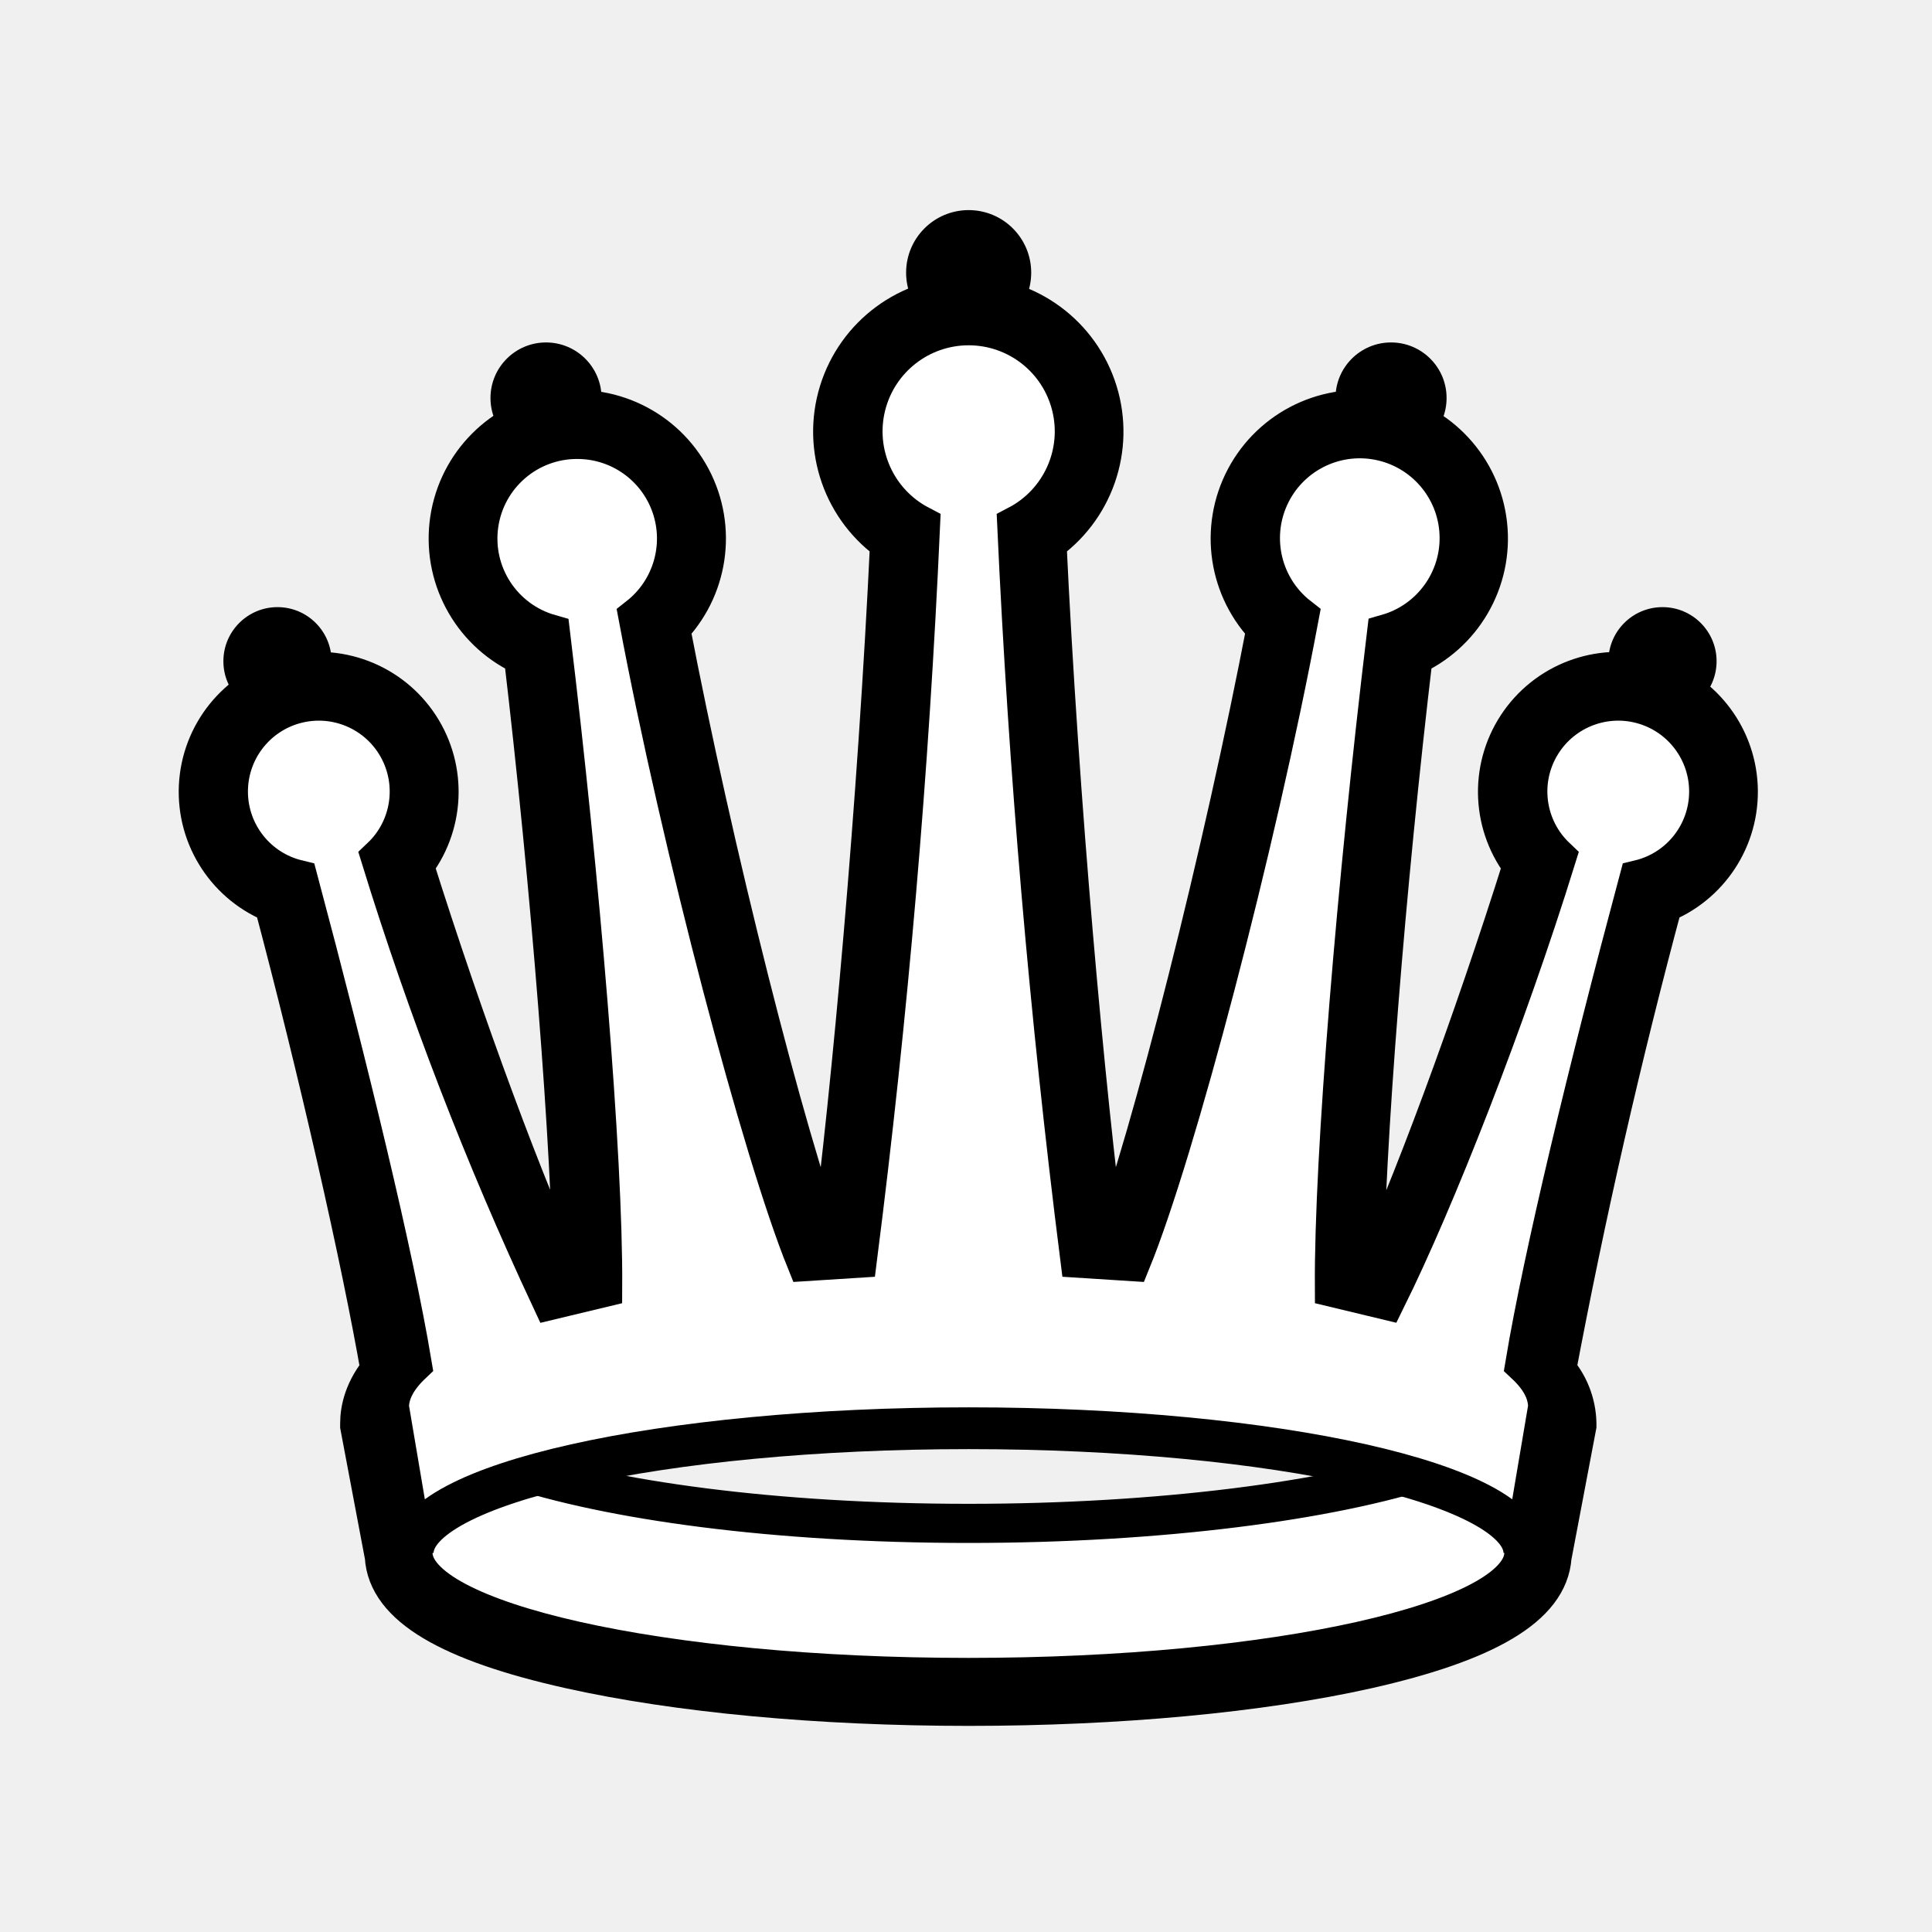
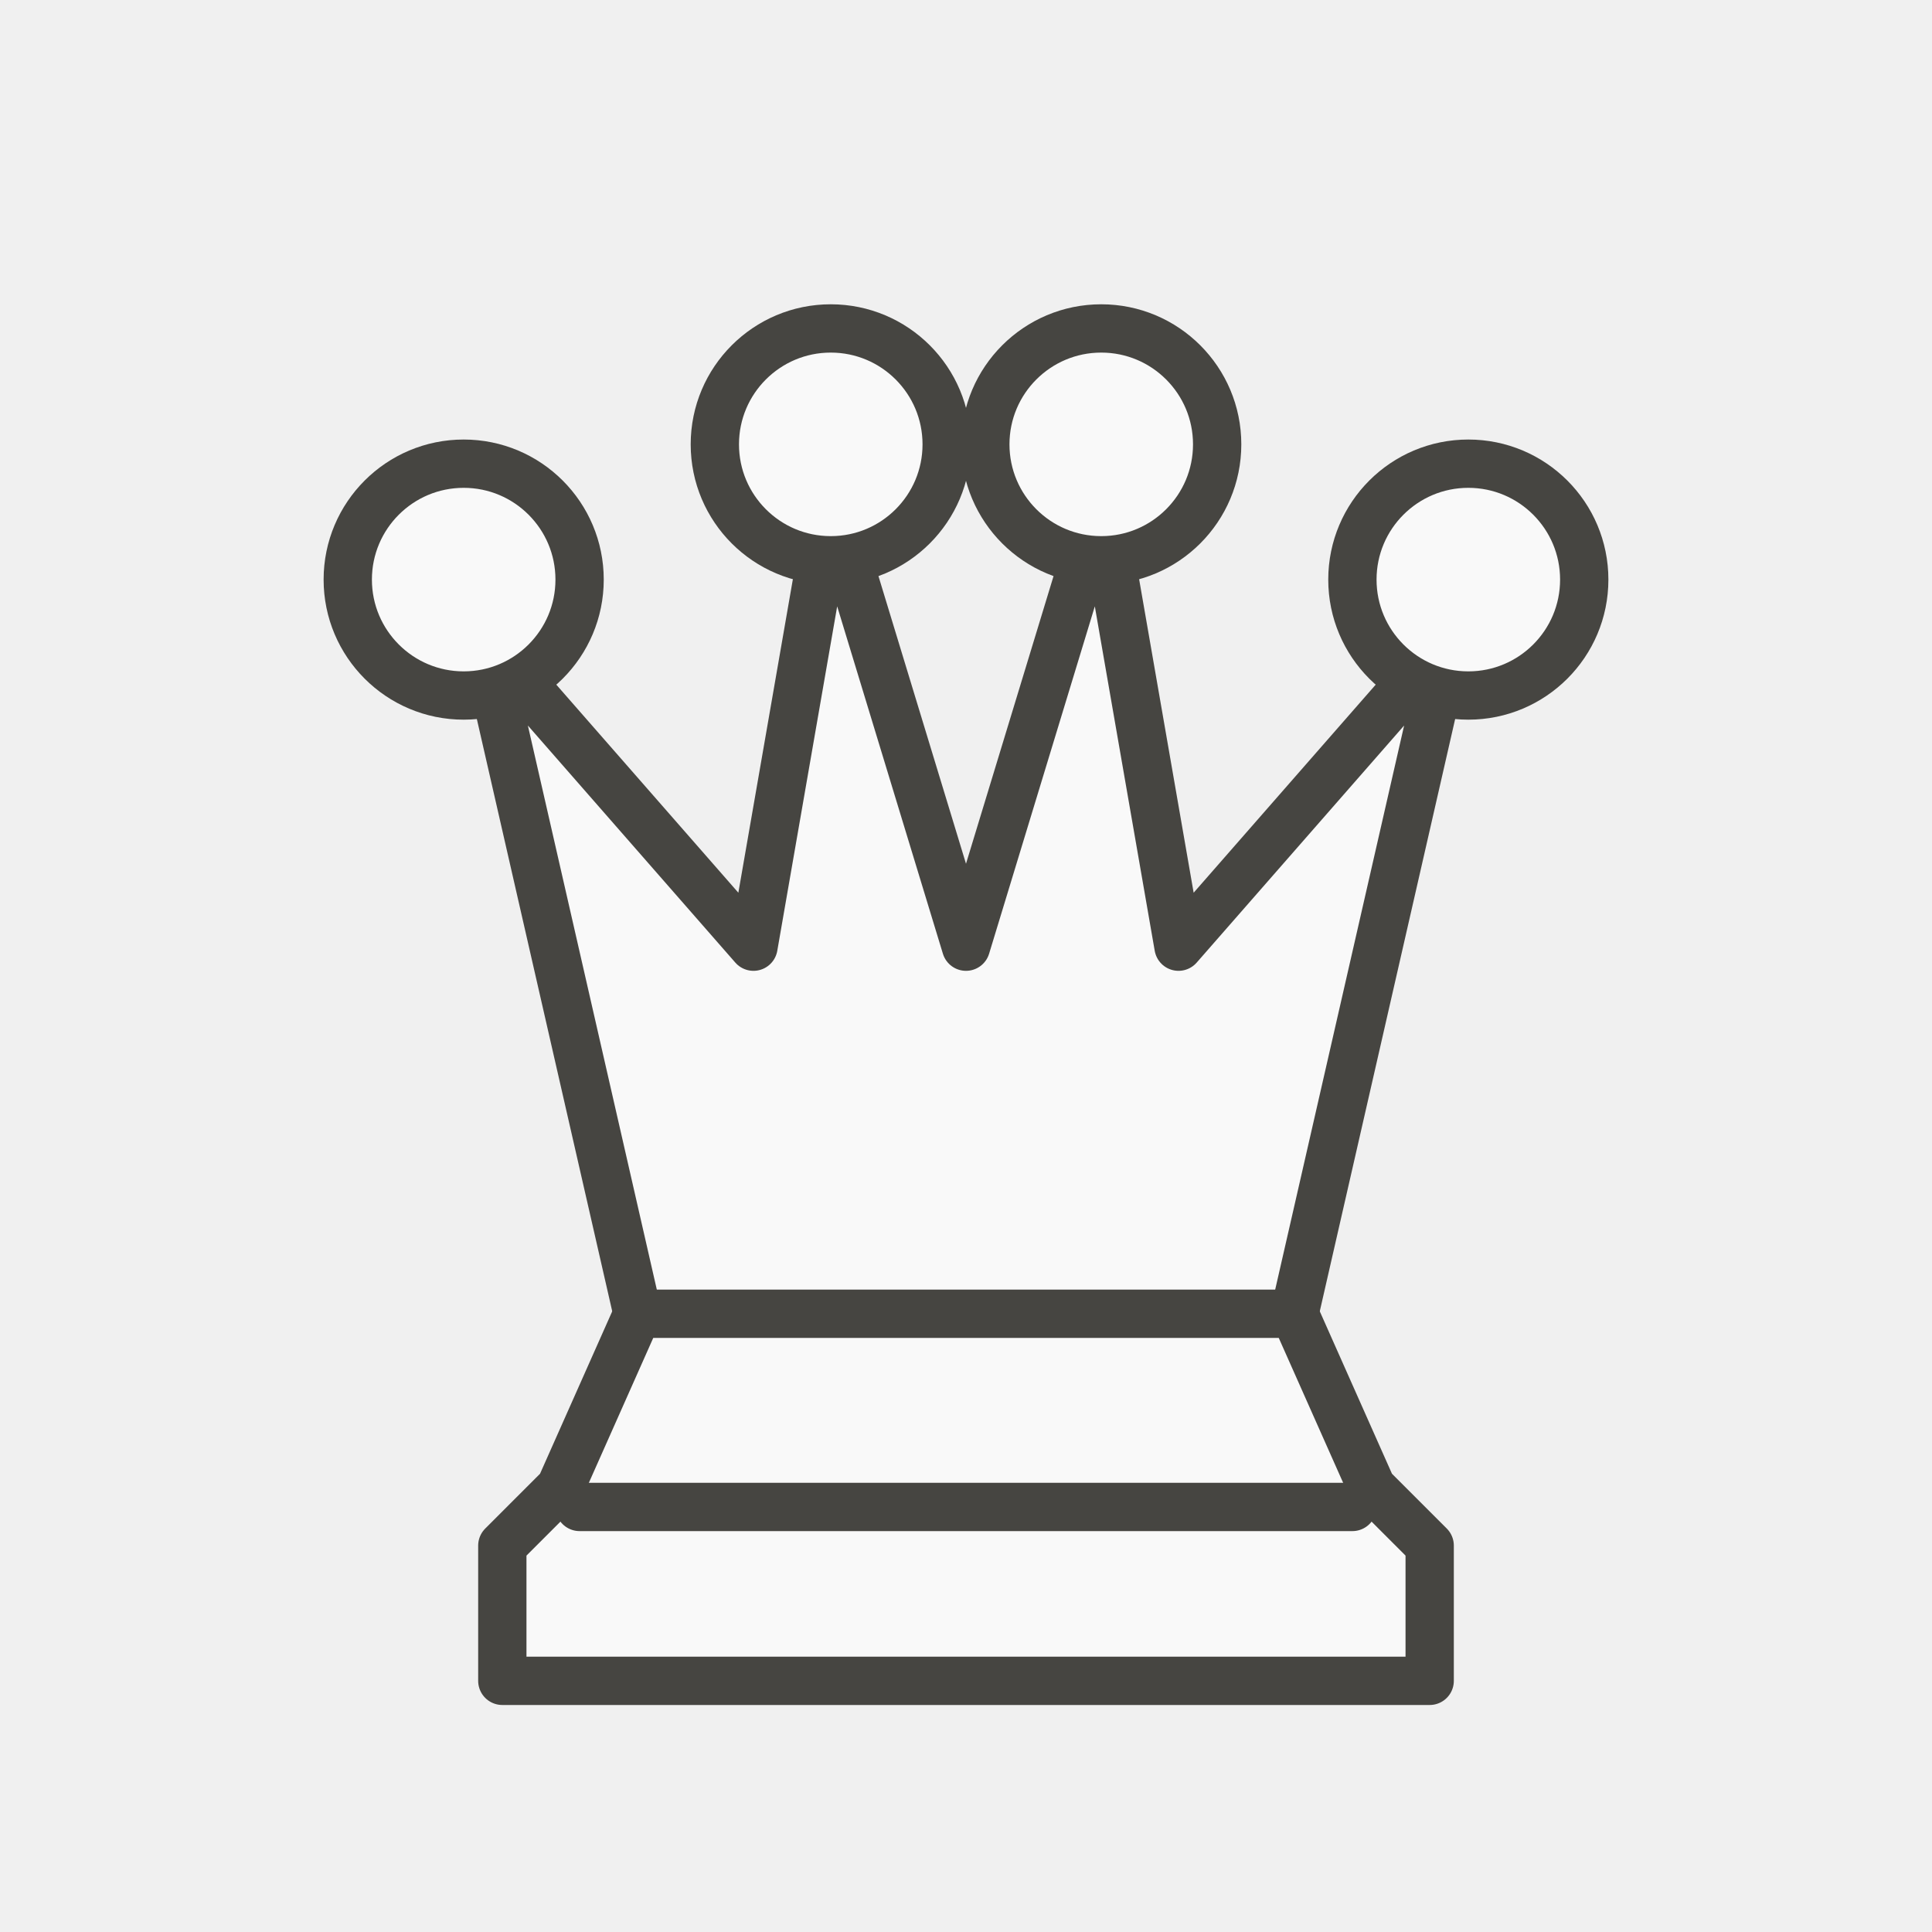
- <svg xmlns="http://www.w3.org/2000/svg" viewBox="0 0 800 800">
-   <g fill="#fff" stroke="#000" stroke-miterlimit="10">
-     <path stroke-width="20.5" d="M401.1 704.4c-62 0-120.5-5.5-164.8-15.4-49.6-11.1-74.1-25.8-75-44.7l-10.2-54v-.9c0-5.4 1.6-13.2 8.6-21.4-8-46.5-25.9-125.2-44.6-195.5a47.7 47.7 0 1 1 54-14.7C190.2 424.9 216 494.5 234 533l5.3-1.3c-.5-55.3-9.1-164.3-20.6-261.6a51.3 51.3 0 1 1 56.6-10.8c17.9 93.5 47.7 211.6 65.3 258.9l5.4-.3c8.6-66 19.4-184.5 24.6-294.5a54 54 0 1 1 60.7 0c5.2 110.1 16 228.5 24.6 294.5l5.4.3c17.6-47.3 47.4-165.3 65.3-258.9a51.3 51.3 0 1 1 56.6 10.8c-11.6 97.3-20.2 206.3-20.6 261.6l5.3 1.3c18-38.4 43.8-108.1 64.9-175.2a47.7 47.7 0 1 1 54 14.7A2624.1 2624.1 0 0 0 642.2 568a32.5 32.5 0 0 1 8.6 21.3v.9l-10.3 54.3c-1.2 18.9-25.7 33.5-75 44.6-43.8 9.8-102.3 15.3-164.4 15.3zm-189.4-90.7c1.4 3 13.7 12.4 54.6 20.3 36.5 7 84.2 11 134.6 11 50.3 0 98.2-3.9 134.6-11 40.9-8 53.4-17.3 54.6-20.3-1.4-3-13.7-12.4-54.6-20.3-36.5-7-84.2-11-134.6-11-50.3 0-98.2 3.9-134.6 11-40.8 7.9-53.1 17.3-54.6 20.3z" />
-     <path stroke-width="16.2" d="M592.9 607.6c-41.8 13.8-112.3 23.2-191.8 23.2-80.4 0-148.9-9.5-190.6-23.5C197 610.8 171 628.4 171 643c0 28.5 103 51.6 230 51.6s230-23.1 230-51.6c.1-14.2-24.4-31.7-38.1-35.4z" />
-     <path stroke-width="17.3" d="M401.1 591.4c127.1 0 230.1 23.1 230.1 51.6l10.2-60.3c0-6.3-3.2-12.3-9.4-18.1 7.5-44.9 26.1-121.9 47-199.9a38 38 0 1 0-35.1-9.4c-20.8 67-50.1 141.4-70.4 182.4l-20.4-4.9c-.3-54.2 9.2-167.8 21.5-269.9a41.7 41.7 0 1 0-37.2-7.2c-18 95.8-51.2 221.4-69.4 266.1l-20.4-1.3a3816.1 3816.1 0 0 1-26-302.6 44.3 44.3 0 1 0-41 0 3723 3723 0 0 1-26 302.6l-20.4 1.3c-18.1-44.7-51.4-170.3-69.4-266.1a41.6 41.6 0 0 0-25.7-74.3 41.6 41.6 0 0 0-11.6 81.6c12.3 102 21.8 215.5 21.5 269.8l-20.4 4.9a1418.4 1418.4 0 0 1-70.4-182.4 38 38 0 1 0-35.1 9.4c20.8 78 39.5 155 47 199.9-6 5.7-9.4 11.8-9.4 18.1l10.2 60.3c0-28.5 103.1-51.6 230.2-51.6z" />
+ <svg xmlns="http://www.w3.org/2000/svg" viewBox="0 0 100 100">
+   <g fill="#f9f9f9" stroke="#464541" color="#464541" stroke-width="2.5" stroke-linecap="round" stroke-linejoin="round">
+     <path d="M25 33 L33 68 Q50 73 67 68 L75 33 L61 49 L57 26 L50 49 L43 26 L39 49Z" />
+     <circle cx="24" cy="30" r="6" />
+     <circle cx="43" cy="23" r="6" />
+     <circle cx="57" cy="23" r="6" />
+     <circle cx="76" cy="30" r="6" />
+     <path d="M33 68 L29 77 L26 80 V87 H74 V80 L71 77 L67 68Z" />
+     <path d="M30 78 H70" fill="none" />
  </g>
-   <circle cx="401.1" cy="112.9" r="25.9" />
-   <circle cx="226.1" cy="164.8" r="23" />
-   <circle cx="114.9" cy="273.8" r="22.4" />
-   <circle cx="576" cy="164.8" r="23" />
-   <circle cx="688.4" cy="273.8" r="22.4" />
</svg>
